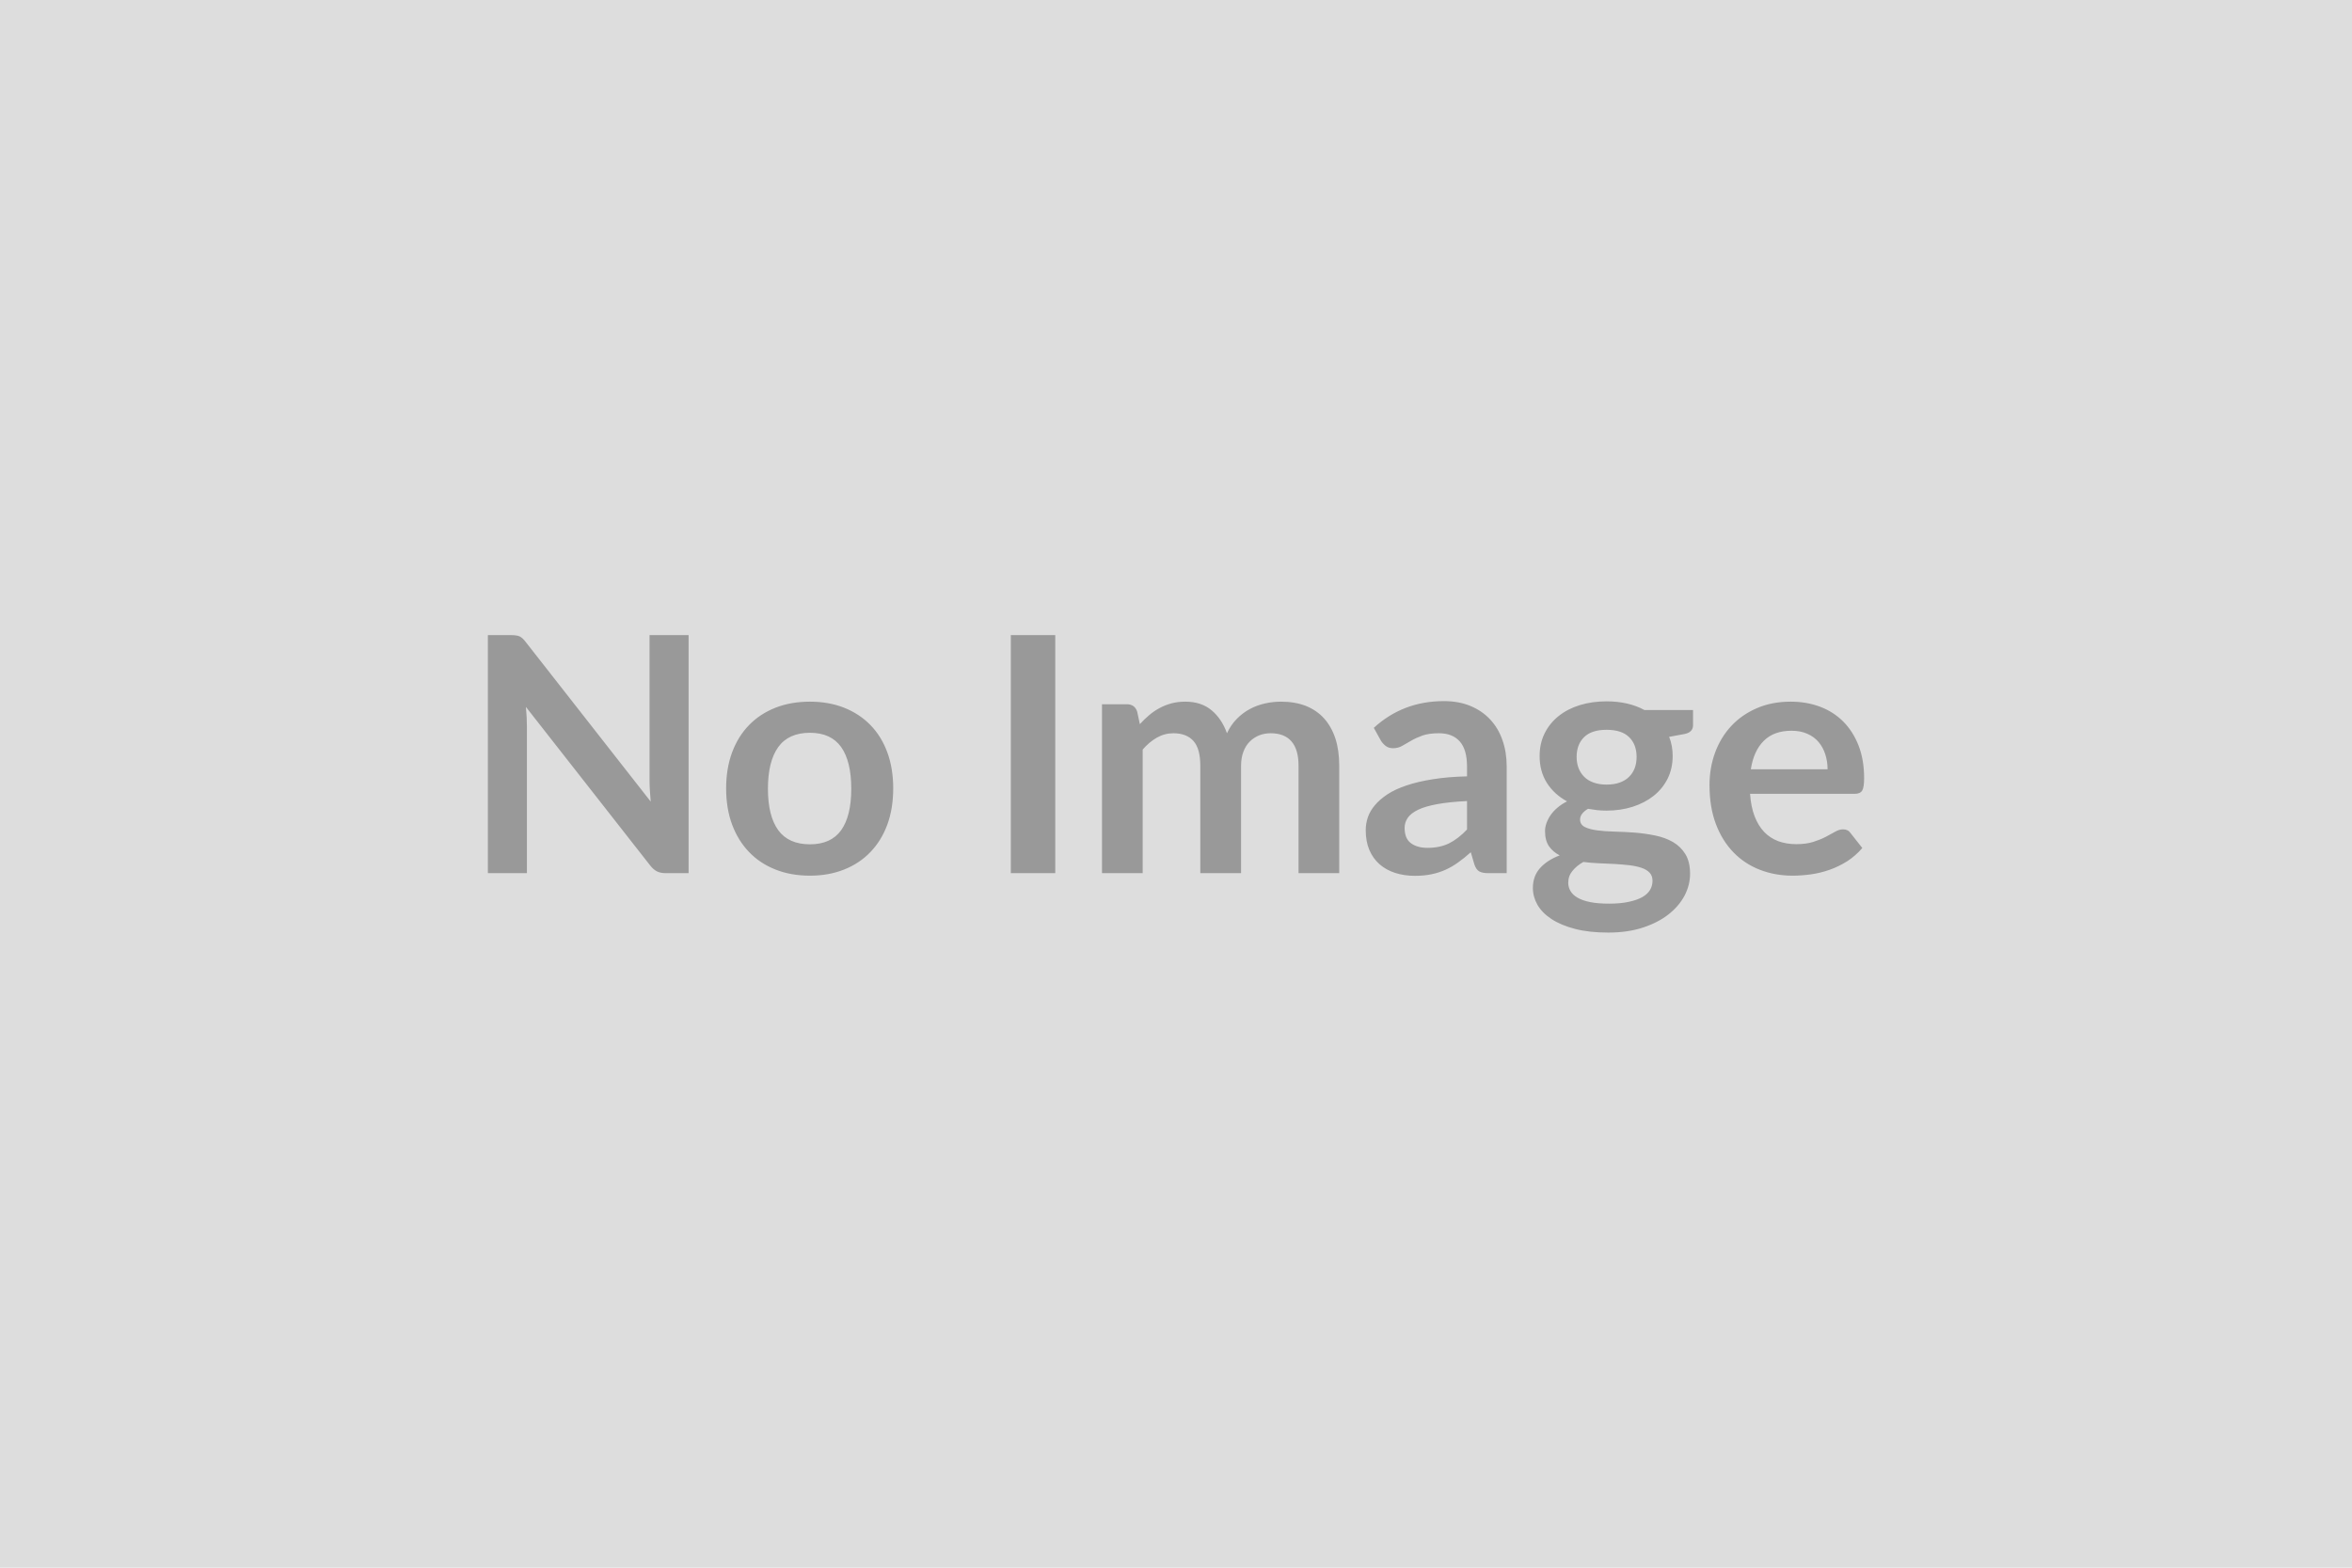
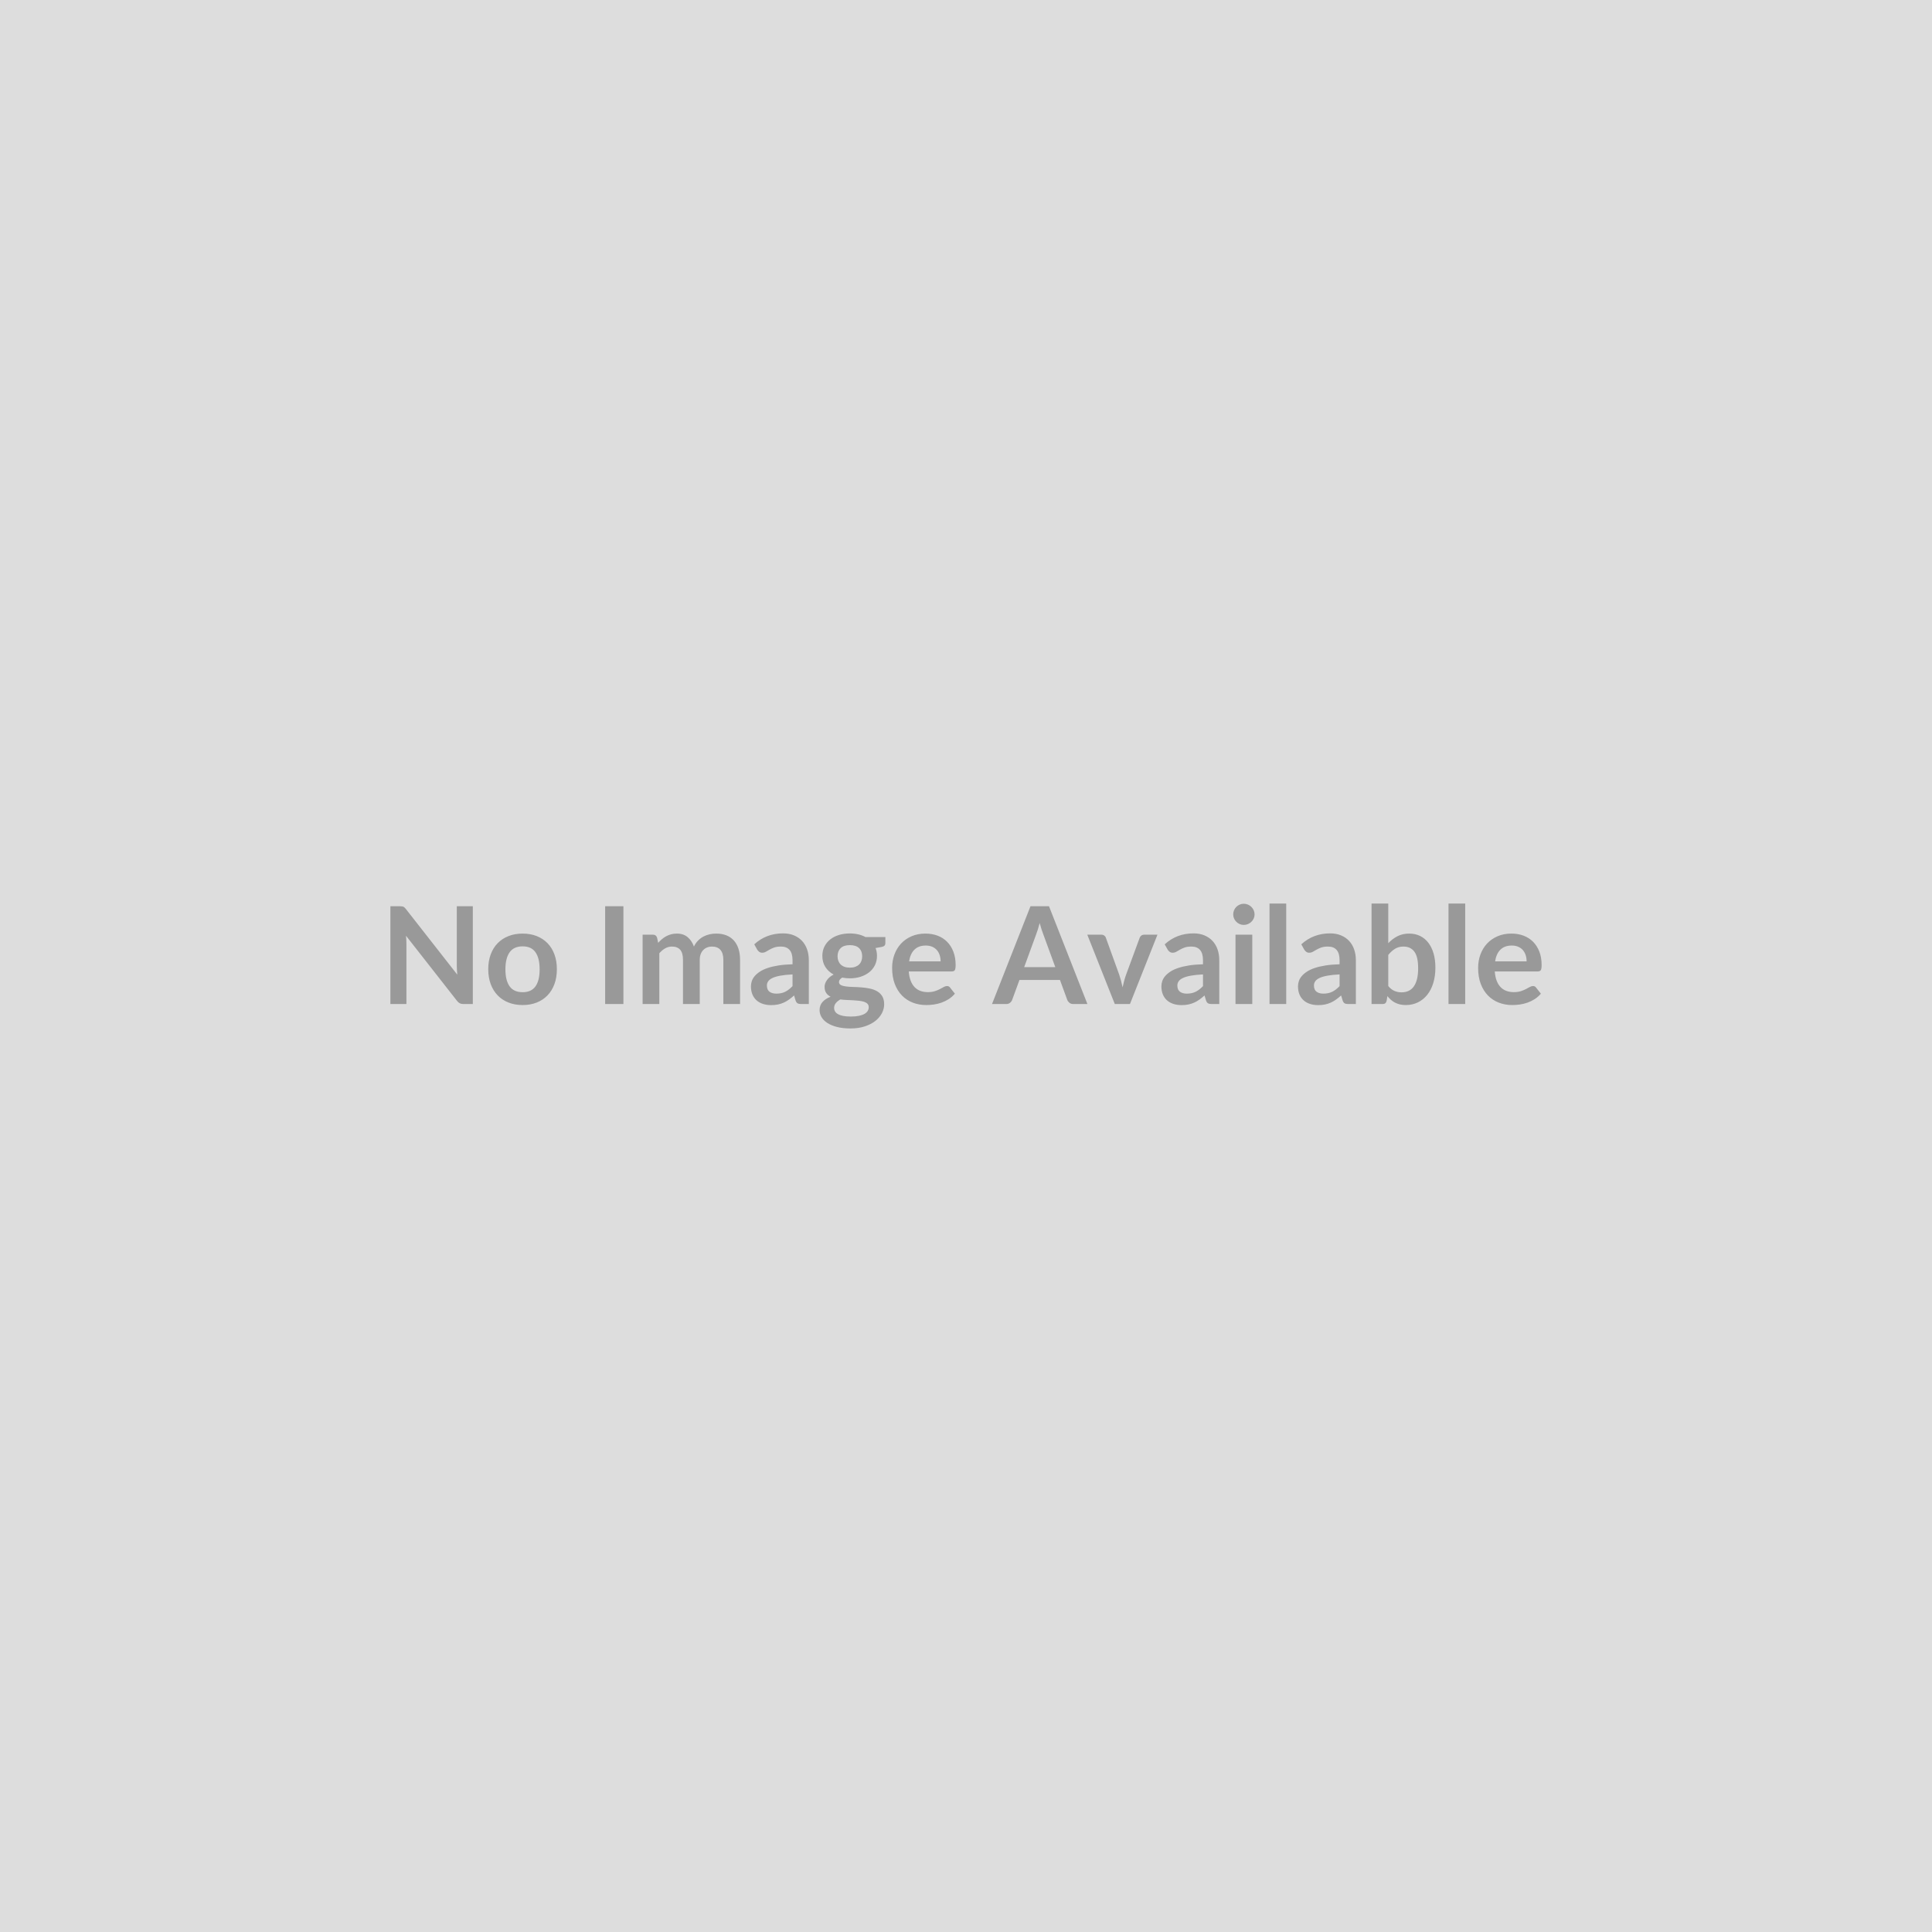
- <svg xmlns="http://www.w3.org/2000/svg" width="300" height="200" viewBox="0 0 300 200">
+ <svg xmlns="http://www.w3.org/2000/svg" width="1600" height="1600" viewBox="0 0 1600 1600">
  <rect width="100%" height="100%" fill="#DDDDDD" />
-   <path fill="#999999" d="M82.85 81.025h4.98v30.37h-2.9q-.67 0-1.12-.22-.45-.22-.87-.75l-15.86-20.24q.13 1.39.13 2.56v18.65h-4.98v-30.37h2.96q.36 0 .62.04.26.03.46.12.2.1.39.27.19.18.42.48L83 102.265q-.06-.74-.11-1.45-.04-.72-.04-1.33v-18.46Zm20.46 8.49q2.39 0 4.35.77 1.97.78 3.36 2.21 1.4 1.43 2.16 3.49.75 2.05.75 4.59 0 2.57-.75 4.62-.76 2.06-2.16 3.51-1.39 1.45-3.36 2.23-1.96.78-4.35.78-2.42 0-4.39-.78-1.98-.78-3.37-2.23-1.4-1.45-2.17-3.51-.76-2.05-.76-4.62 0-2.54.76-4.59.77-2.06 2.17-3.49 1.39-1.43 3.37-2.21 1.97-.77 4.39-.77Zm0 18.2q2.68 0 3.98-1.8 1.29-1.81 1.29-5.29 0-3.49-1.29-5.32-1.3-1.82-3.98-1.82-2.73 0-4.05 1.83-1.31 1.84-1.31 5.31 0 3.46 1.31 5.28 1.32 1.81 4.05 1.81Zm31.29-26.69v30.37h-5.67v-30.37h5.67Zm11.15 30.37h-5.19v-21.55h3.17q1.01 0 1.32.95l.34 1.59q.57-.63 1.19-1.15.62-.53 1.32-.9.7-.38 1.51-.6.81-.22 1.78-.22 2.03 0 3.35 1.1 1.31 1.1 1.96 2.93.5-1.07 1.26-1.84.75-.76 1.66-1.25.9-.48 1.92-.71 1.02-.23 2.05-.23 1.78 0 3.17.54 1.38.55 2.33 1.6.94 1.05 1.44 2.56.49 1.51.49 3.47v13.71h-5.19v-13.71q0-2.06-.9-3.1t-2.65-1.04q-.79 0-1.48.27-.68.28-1.19.79-.52.51-.81 1.29-.3.78-.3 1.79v13.71h-5.2v-13.71q0-2.17-.87-3.15-.88-.99-2.56-.99-1.13 0-2.11.56-.97.55-1.81 1.52v15.77Zm41.37-5.57v-3.63q-2.25.11-3.78.39-1.54.28-2.46.72-.92.45-1.32 1.03-.4.59-.4 1.28 0 1.37.81 1.96.8.59 2.11.59 1.59 0 2.76-.58 1.16-.58 2.28-1.76Zm-10.97-11.31-.92-1.66q3.72-3.41 8.95-3.41 1.89 0 3.38.62t2.52 1.73q1.03 1.1 1.56 2.63.54 1.53.54 3.36v13.61h-2.35q-.74 0-1.14-.22-.4-.22-.63-.89l-.46-1.56q-.82.74-1.6 1.29-.77.56-1.61.94-.84.38-1.8.58-.95.2-2.11.2-1.36 0-2.52-.37-1.15-.37-1.99-1.1-.84-.74-1.31-1.83-.46-1.09-.46-2.54 0-.82.27-1.63.28-.81.9-1.54.62-.74 1.6-1.39.99-.65 2.43-1.13 1.44-.49 3.35-.79 1.91-.31 4.37-.37v-1.26q0-2.16-.93-3.2-.92-1.04-2.66-1.04-1.26 0-2.09.29-.83.3-1.46.67-.63.36-1.15.66-.51.29-1.14.29-.55 0-.93-.28-.37-.29-.61-.66Zm28.77 5.58q.97 0 1.68-.26.72-.26 1.19-.73.47-.46.72-1.11.24-.65.24-1.43 0-1.59-.96-2.53-.95-.93-2.87-.93-1.91 0-2.86.93-.96.94-.96 2.53 0 .76.24 1.41.25.65.72 1.12.47.48 1.2.74.72.26 1.66.26Zm5.86 12.27q0-.63-.37-1.03-.38-.4-1.03-.62-.65-.22-1.53-.33-.87-.1-1.84-.16-.98-.05-2.02-.09-1.04-.04-2.03-.17-.86.48-1.39 1.14-.54.65-.54 1.51 0 .57.29 1.06.28.49.9.85t1.6.56q.99.2 2.42.2 1.45 0 2.5-.23 1.05-.22 1.73-.6.68-.39 1-.93.31-.53.31-1.16Zm-1.03-21.78h6.2v1.93q0 .92-1.11 1.13l-1.94.36q.45 1.11.45 2.44 0 1.59-.64 2.89-.65 1.29-1.78 2.19-1.13.9-2.68 1.4-1.54.49-3.33.49-.63 0-1.21-.06-.59-.07-1.16-.17-1.01.61-1.01 1.36 0 .65.6.96.6.3 1.59.43.98.13 2.24.16 1.26.03 2.59.13 1.32.11 2.58.37t2.25.83q.98.57 1.58 1.54.6.98.6 2.51 0 1.43-.7 2.78-.71 1.34-2.04 2.39t-3.27 1.69q-1.95.64-4.43.64-2.43 0-4.24-.47-1.8-.47-3-1.26t-1.79-1.82q-.58-1.03-.58-2.14 0-1.51.91-2.53.91-1.02 2.51-1.63-.86-.44-1.37-1.17-.5-.74-.5-1.94 0-.48.18-.99.18-.52.52-1.02.35-.51.88-.96.52-.45 1.23-.81-1.63-.88-2.57-2.35-.93-1.47-.93-3.44 0-1.6.64-2.89t1.78-2.2q1.15-.92 2.71-1.4 1.57-.48 3.41-.48 1.39 0 2.61.28t2.22.83Zm13.57 7.56h9.79q0-1.01-.29-1.9-.28-.89-.85-1.57-.56-.67-1.44-1.06-.87-.39-2.02-.39-2.25 0-3.54 1.29-1.29 1.28-1.65 3.63Zm13.23 3.13h-13.33q.12 1.66.58 2.86.47 1.21 1.22 2 .76.79 1.8 1.18 1.04.38 2.3.38 1.26 0 2.17-.29.91-.29 1.6-.65.68-.36 1.19-.65.52-.3 1-.3.65 0 .97.49l1.49 1.89q-.86 1-1.93 1.69-1.08.68-2.24 1.09-1.17.41-2.37.58-1.21.17-2.35.17-2.24 0-4.17-.75-1.94-.75-3.36-2.21-1.43-1.46-2.25-3.61-.82-2.15-.82-4.99 0-2.2.71-4.14.72-1.95 2.05-3.38 1.33-1.44 3.26-2.28 1.92-.84 4.33-.84 2.04 0 3.76.65 1.72.65 2.96 1.9t1.95 3.07q.7 1.81.7 4.14 0 1.18-.25 1.59-.26.41-.97.41Z" />
+   <path fill="#999999" d="M378.3 750.52h13.27v80.98h-7.73q-1.79 0-3-.59-1.2-.59-2.32-1.99l-42.28-53.98q.34 3.7.34 6.83v49.73H323.3v-80.98h7.9q.95 0 1.65.09.7.08 1.23.33.54.26 1.04.73.5.48 1.12 1.26l42.45 54.21q-.17-1.96-.28-3.86-.11-1.91-.11-3.53v-49.23Zm54.54 22.63q6.38 0 11.62 2.07 5.24 2.07 8.96 5.88 3.72 3.81 5.74 9.3 2.02 5.48 2.02 12.26 0 6.83-2.02 12.32t-5.74 9.35q-3.72 3.87-8.96 5.94-5.24 2.07-11.62 2.07-6.44 0-11.7-2.07-5.27-2.07-8.99-5.94-3.73-3.86-5.77-9.35-2.04-5.49-2.04-12.32 0-6.78 2.04-12.26 2.04-5.49 5.77-9.3 3.72-3.81 8.99-5.88 5.26-2.07 11.7-2.07Zm0 48.55q7.17 0 10.61-4.82 3.45-4.81 3.45-14.11 0-9.29-3.45-14.17-3.44-4.87-10.61-4.87-7.28 0-10.78 4.9-3.5 4.9-3.5 14.14t3.5 14.09q3.5 4.84 10.78 4.84Zm83.44-71.18v80.98h-15.12v-80.98h15.12Zm29.74 80.98h-13.84v-57.46h8.46q2.69 0 3.53 2.52l.89 4.26q1.52-1.68 3.17-3.08 1.65-1.4 3.53-2.41 1.87-1.01 4.03-1.59 2.15-.59 4.73-.59 5.43 0 8.93 2.94t5.24 7.81q1.34-2.86 3.36-4.9 2.01-2.04 4.42-3.33t5.13-1.91q2.71-.61 5.46-.61 4.76 0 8.45 1.45 3.7 1.46 6.22 4.26 2.52 2.8 3.83 6.83 1.32 4.03 1.32 9.24v36.57h-13.83v-36.57q0-5.49-2.41-8.26-2.41-2.77-7.06-2.77-2.12 0-3.94.73-1.82.73-3.2 2.1-1.37 1.37-2.15 3.44-.79 2.07-.79 4.76v36.57h-13.88v-36.57q0-5.77-2.33-8.4-2.32-2.63-6.8-2.63-3.03 0-5.63 1.48-2.6 1.49-4.84 4.06v42.06Zm110.32-14.84v-9.69q-6 .28-10.08 1.04-4.09.75-6.56 1.93-2.46 1.18-3.52 2.74-1.07 1.57-1.07 3.42 0 3.64 2.16 5.21 2.15 1.57 5.63 1.57 4.25 0 7.36-1.54 3.11-1.54 6.08-4.68Zm-29.24-30.18-2.46-4.43q9.91-9.07 23.86-9.07 5.04 0 9.01 1.65 3.98 1.65 6.72 4.59 2.75 2.94 4.17 7.03 1.43 4.09 1.43 8.96v36.29h-6.27q-1.96 0-3.02-.59-1.07-.59-1.68-2.38l-1.24-4.14q-2.18 1.96-4.25 3.44-2.07 1.49-4.31 2.49-2.24 1.01-4.79 1.54-2.55.54-5.63.54-3.64 0-6.72-.98-3.08-.98-5.32-2.94t-3.47-4.88q-1.23-2.91-1.23-6.77 0-2.19.72-4.34.73-2.16 2.38-4.12 1.66-1.96 4.29-3.69 2.63-1.74 6.47-3.03 3.83-1.29 8.93-2.1 5.09-.81 11.65-.98v-3.36q0-5.77-2.47-8.54-2.46-2.77-7.11-2.77-3.36 0-5.57.78-2.21.79-3.89 1.77-1.68.98-3.06 1.76-1.37.79-3.05.79-1.45 0-2.46-.76t-1.63-1.76Zm76.72 14.89q2.58 0 4.48-.7 1.91-.7 3.17-1.93t1.9-2.97q.65-1.73.65-3.81 0-4.25-2.55-6.74-2.55-2.5-7.65-2.5-5.09 0-7.64 2.5-2.55 2.49-2.55 6.74 0 2.02.65 3.76.64 1.73 1.9 2.99 1.26 1.26 3.19 1.96t4.45.7Zm15.63 32.71q0-1.68-1.01-2.75-1.01-1.06-2.74-1.65-1.74-.59-4.06-.87-2.33-.28-4.93-.42-2.61-.14-5.38-.25-2.77-.11-5.4-.45-2.3 1.29-3.73 3.03-1.42 1.73-1.42 4.03 0 1.51.75 2.83.76 1.31 2.41 2.26 1.65.96 4.28 1.49 2.64.53 6.44.53 3.87 0 6.67-.59t4.62-1.62q1.82-1.04 2.66-2.47.84-1.42.84-3.1ZM716.7 776h16.52v5.16q0 2.46-2.96 3.02l-5.16.95q1.18 2.97 1.18 6.5 0 4.25-1.71 7.7-1.71 3.44-4.73 5.85-3.02 2.41-7.14 3.72-4.12 1.32-8.88 1.32-1.68 0-3.24-.17-1.57-.17-3.08-.45-2.69 1.63-2.69 3.64 0 1.74 1.59 2.55 1.6.81 4.23 1.15 2.63.34 5.99.42 3.36.08 6.89.36 3.53.28 6.89.98t5.99 2.22q2.63 1.51 4.23 4.11 1.6 2.61 1.6 6.69 0 3.81-1.88 7.4-1.88 3.58-5.43 6.38-3.56 2.8-8.74 4.51t-11.79 1.71q-6.49 0-11.31-1.26-4.81-1.26-8.01-3.36-3.19-2.1-4.76-4.85-1.56-2.74-1.56-5.71 0-4.03 2.43-6.75 2.44-2.71 6.69-4.34-2.29-1.17-3.64-3.13-1.34-1.96-1.34-5.16 0-1.28.48-2.66.47-1.37 1.4-2.71.92-1.35 2.32-2.55 1.4-1.2 3.3-2.16-4.36-2.35-6.86-6.27-2.49-3.92-2.49-9.18 0-4.26 1.71-7.7 1.71-3.45 4.76-5.88 3.05-2.44 7.22-3.73 4.18-1.28 9.1-1.28 3.7 0 6.95.75 3.25.76 5.93 2.21Zm36.18 20.16h26.1q0-2.68-.76-5.06-.76-2.38-2.27-4.18-1.51-1.79-3.83-2.82-2.33-1.04-5.41-1.04-5.99 0-9.43 3.42-3.45 3.41-4.4 9.68Zm35.28 8.35H752.6q.34 4.42 1.57 7.64 1.23 3.22 3.25 5.32 2.01 2.1 4.78 3.14 2.78 1.03 6.14 1.03t5.79-.78q2.44-.78 4.26-1.74 1.82-.95 3.19-1.73 1.37-.79 2.66-.79 1.74 0 2.58 1.29l3.97 5.04q-2.29 2.69-5.15 4.51-2.86 1.82-5.96 2.91-3.11 1.09-6.33 1.54-3.22.45-6.25.45-5.99 0-11.14-1.99t-8.96-5.88q-3.81-3.89-5.99-9.63-2.19-5.74-2.19-13.3 0-5.88 1.91-11.06 1.9-5.18 5.46-9.02 3.55-3.83 8.68-6.07 5.12-2.24 11.56-2.24 5.43 0 10.03 1.73 4.59 1.74 7.89 5.07 3.31 3.33 5.18 8.18 1.88 4.84 1.88 11.06 0 3.13-.67 4.23-.68 1.09-2.58 1.09Zm60.03-3.59h25.76l-9.85-26.93q-.73-1.79-1.52-4.26-.78-2.46-1.56-5.32-.73 2.86-1.52 5.35-.78 2.49-1.51 4.34l-9.8 26.82Zm20.55-50.4 31.81 80.98H888.9q-1.96 0-3.19-.98t-1.85-2.44l-6.04-16.52h-33.55l-6.05 16.52q-.44 1.29-1.73 2.36-1.29 1.06-3.19 1.06h-11.76l31.86-80.98h15.34Zm78.91 23.52h10.92l-22.79 57.46h-12.55l-22.79-57.46h11.42q1.57 0 2.61.73 1.03.73 1.37 1.85l11.09 30.69q.89 2.69 1.57 5.26.67 2.58 1.17 5.15.56-2.57 1.23-5.15.68-2.57 1.63-5.26l11.31-30.69q.39-1.12 1.4-1.85 1.01-.73 2.41-.73Zm48.61 42.62v-9.69q-6 .28-10.08 1.04-4.09.75-6.56 1.93-2.46 1.18-3.52 2.74-1.07 1.57-1.07 3.42 0 3.64 2.16 5.21 2.15 1.57 5.63 1.57 4.25 0 7.36-1.54 3.11-1.54 6.08-4.68Zm-29.24-30.18-2.46-4.43q9.91-9.07 23.86-9.07 5.04 0 9.01 1.65 3.98 1.65 6.72 4.59 2.75 2.94 4.17 7.03 1.43 4.09 1.43 8.96v36.29h-6.27q-1.96 0-3.02-.59-1.07-.59-1.68-2.38l-1.24-4.14q-2.18 1.96-4.25 3.44-2.07 1.49-4.31 2.49-2.24 1.01-4.79 1.54-2.55.54-5.63.54-3.64 0-6.72-.98-3.08-.98-5.32-2.94t-3.47-4.88q-1.23-2.91-1.23-6.77 0-2.19.72-4.34.73-2.16 2.38-4.12 1.66-1.96 4.29-3.69 2.63-1.74 6.47-3.03 3.83-1.29 8.93-2.1 5.09-.81 11.65-.98v-3.36q0-5.77-2.47-8.54-2.46-2.77-7.11-2.77-3.36 0-5.57.78-2.21.79-3.89 1.77-1.68.98-3.06 1.76-1.37.79-3.05.79-1.45 0-2.46-.76t-1.63-1.76Zm56.17-12.44h13.89v57.46h-13.89v-57.46Zm15.79-16.74q0 1.79-.72 3.36-.73 1.57-1.94 2.74-1.2 1.18-2.82 1.88-1.63.7-3.48.7-1.79 0-3.38-.7-1.6-.7-2.78-1.88-1.17-1.17-1.87-2.74-.7-1.57-.7-3.36 0-1.85.7-3.47.7-1.63 1.87-2.8 1.18-1.18 2.78-1.88 1.59-.7 3.38-.7 1.85 0 3.48.7 1.62.7 2.82 1.88 1.21 1.17 1.94 2.8.72 1.62.72 3.47Zm12.38-9.02h13.83v83.22h-13.83v-83.22Zm58.02 68.38v-9.69q-6 .28-10.08 1.04-4.09.75-6.56 1.93-2.46 1.18-3.52 2.74-1.07 1.57-1.07 3.42 0 3.64 2.16 5.21 2.15 1.57 5.63 1.57 4.25 0 7.36-1.54 3.11-1.54 6.08-4.68Zm-29.24-30.18-2.46-4.43q9.91-9.07 23.86-9.07 5.04 0 9.01 1.65 3.98 1.65 6.72 4.59 2.75 2.94 4.17 7.03 1.43 4.09 1.43 8.96v36.29h-6.27q-1.96 0-3.02-.59-1.07-.59-1.68-2.38l-1.24-4.14q-2.18 1.96-4.25 3.44-2.07 1.49-4.31 2.49-2.24 1.01-4.79 1.54-2.55.54-5.63.54-3.64 0-6.72-.98-3.08-.98-5.32-2.94t-3.47-4.88q-1.23-2.91-1.23-6.77 0-2.19.72-4.34.73-2.16 2.38-4.12 1.66-1.96 4.29-3.69 2.63-1.74 6.47-3.03 3.83-1.29 8.93-2.1 5.09-.81 11.65-.98v-3.36q0-5.77-2.47-8.54-2.46-2.77-7.11-2.77-3.36 0-5.57.78-2.21.79-3.89 1.77-1.68.98-3.06 1.76-1.37.79-3.05.79-1.45 0-2.46-.76t-1.63-1.76Zm69.56 4.36v25.76q2.35 2.86 5.12 4.04 2.77 1.17 5.85 1.17 3.19 0 5.74-1.15 2.55-1.14 4.34-3.58 1.79-2.44 2.75-6.22.95-3.78.95-9.04 0-9.46-3.14-13.69-3.13-4.23-9.01-4.23-3.98 0-6.95 1.82t-5.65 5.12Zm0-42.56v32.82q3.47-3.64 7.7-5.8 4.22-2.15 9.66-2.15 4.98 0 8.98 1.96 4.01 1.96 6.84 5.63 2.82 3.66 4.34 8.87 1.51 5.21 1.51 11.71 0 7-1.74 12.71-1.73 5.71-4.95 9.77t-7.76 6.3q-4.54 2.24-10.08 2.24-2.69 0-4.87-.53-2.19-.53-4.03-1.49-1.85-.95-3.39-2.32-1.54-1.37-2.94-3.05l-.62 3.86q-.33 1.46-1.15 2.07-.81.62-2.21.62h-9.13v-83.22h13.84Zm49.89 0h13.83v83.22h-13.83v-83.22Zm38.59 47.88h26.09q0-2.68-.75-5.06-.76-2.38-2.27-4.18-1.51-1.79-3.84-2.82-2.32-1.04-5.4-1.04-5.99 0-9.44 3.42-3.44 3.41-4.39 9.68Zm35.28 8.35h-35.56q.33 4.42 1.56 7.64 1.24 3.22 3.25 5.32 2.02 2.1 4.79 3.14 2.77 1.03 6.13 1.03t5.8-.78q2.43-.78 4.25-1.74 1.82-.95 3.2-1.73 1.37-.79 2.66-.79 1.73 0 2.57 1.29l3.98 5.04q-2.3 2.69-5.15 4.51-2.86 1.82-5.97 2.91t-6.33 1.54q-3.22.45-6.24.45-5.99 0-11.14-1.99-5.16-1.99-8.96-5.88-3.81-3.89-6-9.63-2.18-5.74-2.18-13.3 0-5.88 1.9-11.06 1.91-5.18 5.46-9.02 3.56-3.83 8.68-6.07 5.13-2.24 11.57-2.24 5.43 0 10.02 1.73 4.59 1.74 7.9 5.07 3.3 3.33 5.18 8.18 1.87 4.84 1.87 11.06 0 3.13-.67 4.23-.67 1.09-2.57 1.09Z" />
</svg>
